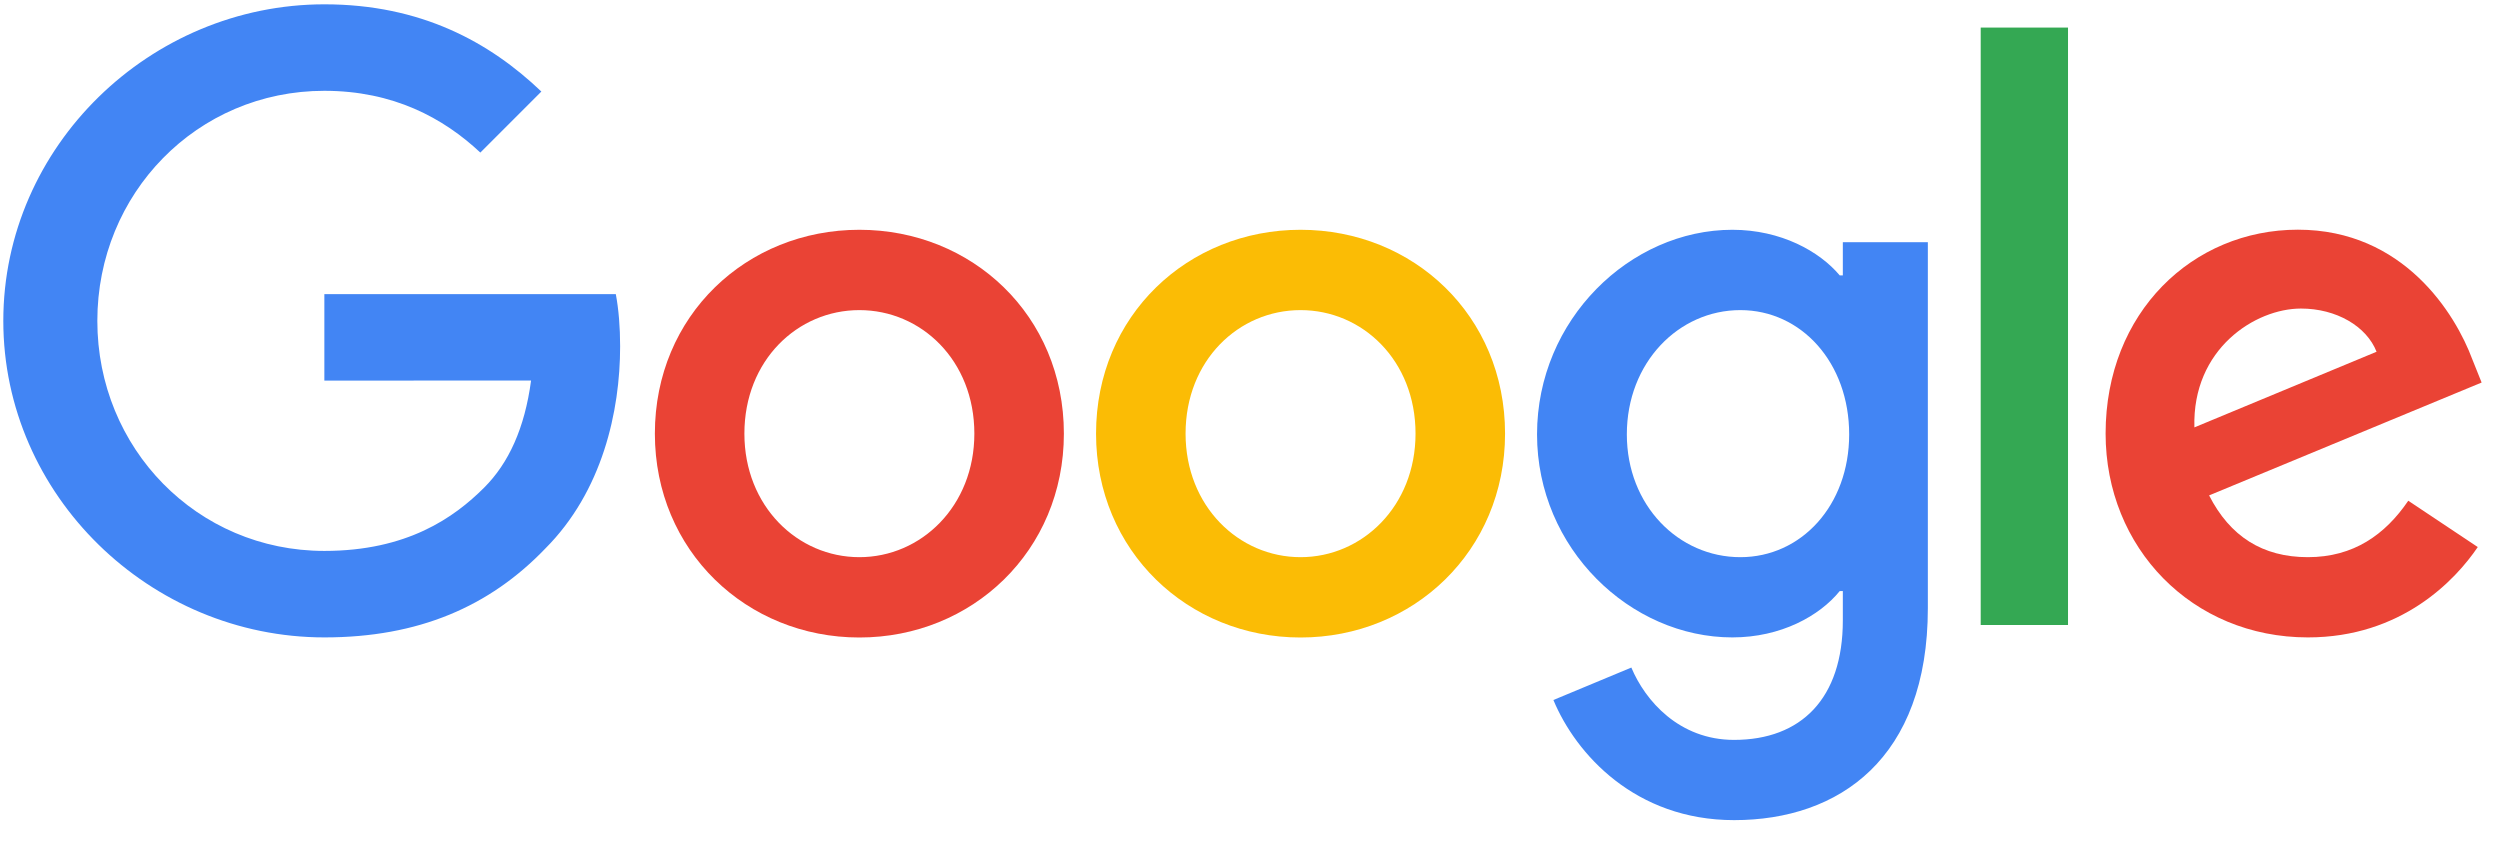
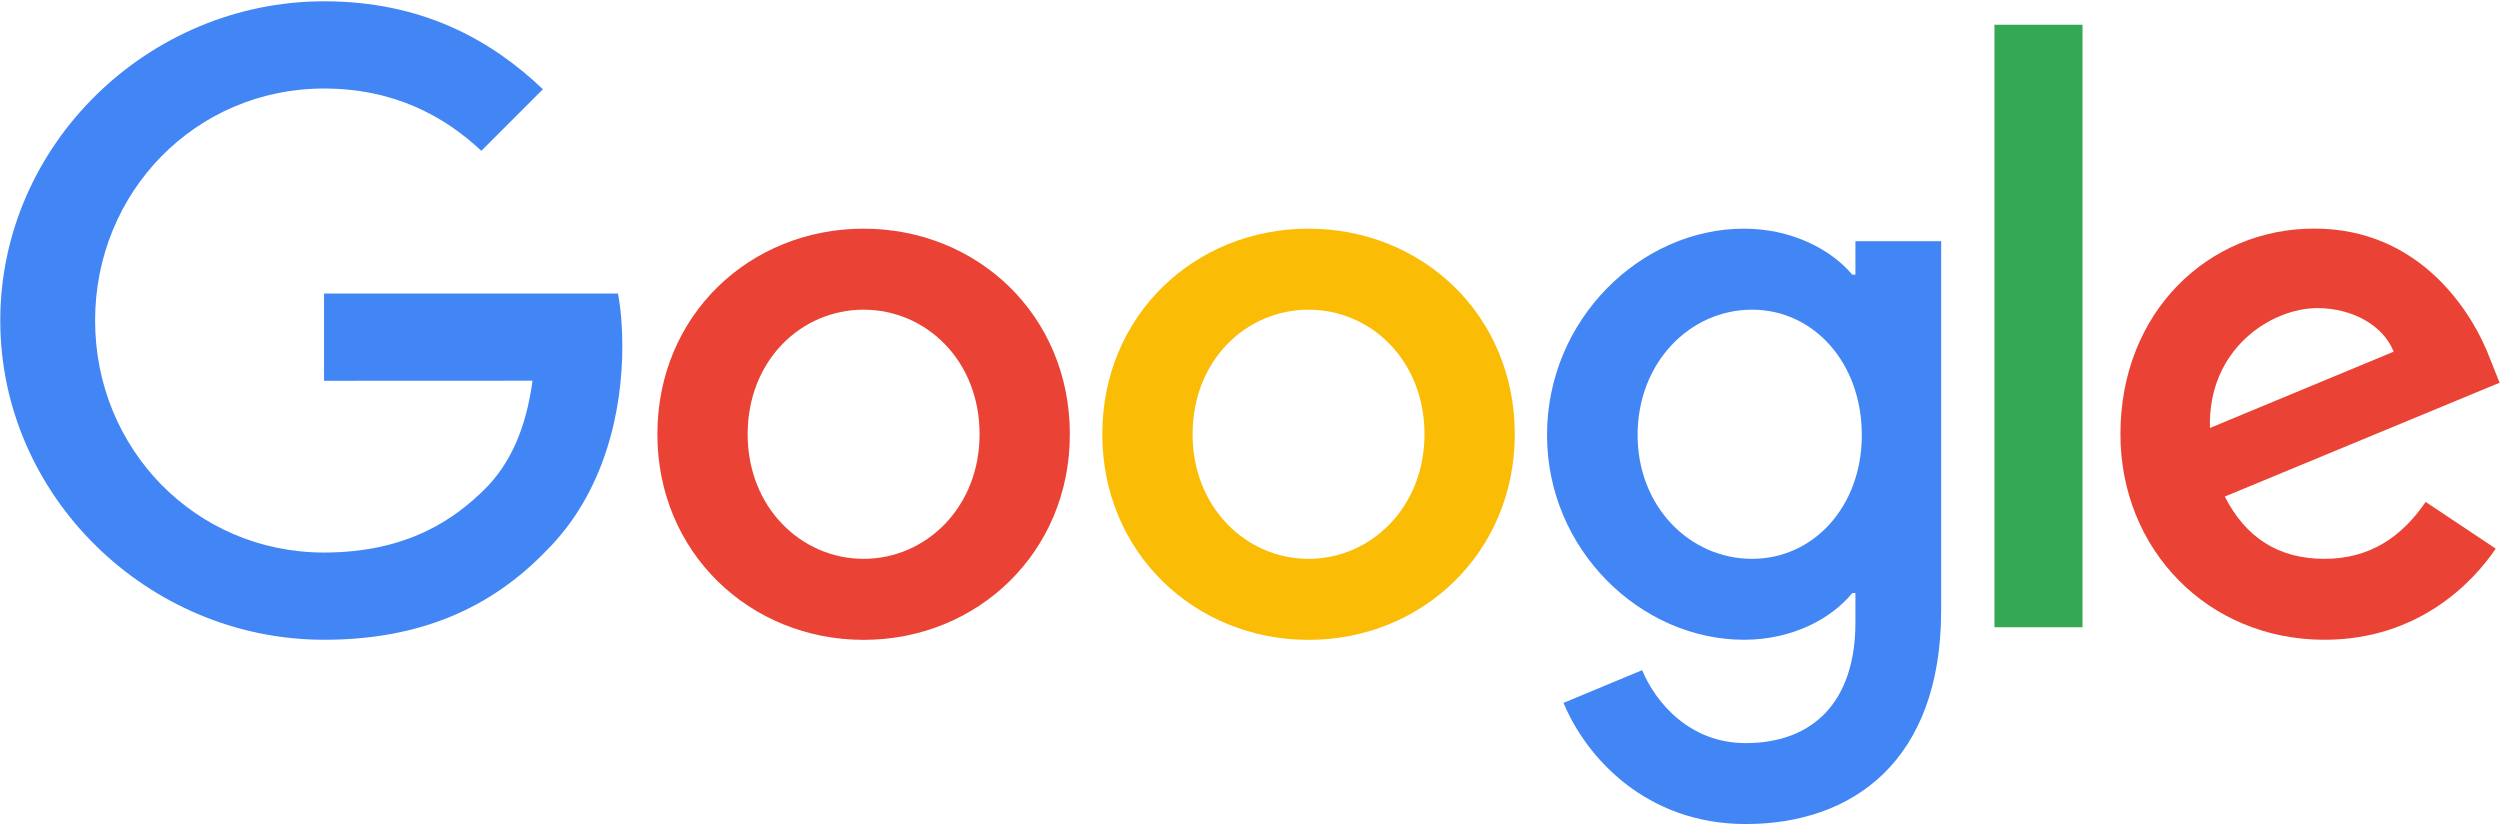
- <svg xmlns="http://www.w3.org/2000/svg" viewBox="0 0 272 92" width="272" height="92">
+ <svg xmlns="http://www.w3.org/2000/svg" viewBox="0.33 0.33 269.71 89.05">
  <path fill="#EA4335" d="M115.75 47.18c0 12.77-9.99 22.18-22.25 22.18s-22.25-9.41-22.25-22.18C71.25 34.32 81.24 25 93.5 25s22.25 9.32 22.25 22.18zm-9.74 0c0-7.98-5.79-13.44-12.51-13.44S80.99 39.2 80.99 47.18c0 7.9 5.79 13.44 12.51 13.44s12.51-5.55 12.51-13.44z" />
  <path fill="#FBBC05" d="M163.75 47.18c0 12.77-9.99 22.18-22.25 22.18s-22.25-9.41-22.25-22.18c0-12.85 9.99-22.18 22.25-22.18s22.25 9.32 22.25 22.18zm-9.74 0c0-7.98-5.79-13.44-12.51-13.44s-12.51 5.46-12.51 13.44c0 7.9 5.79 13.44 12.51 13.44s12.51-5.55 12.51-13.44z" />
  <path fill="#4285F4" d="M209.75 26.34v39.82c0 16.38-9.66 23.07-21.08 23.07-10.75 0-17.22-7.19-19.66-13.07l8.48-3.53c1.51 3.61 5.21 7.87 11.17 7.87 7.31 0 11.84-4.51 11.84-13v-3.19h-.34c-2.18 2.69-6.38 5.04-11.68 5.04-11.09 0-21.25-9.66-21.25-22.09 0-12.52 10.16-22.26 21.25-22.26 5.29 0 9.49 2.35 11.68 4.96h.34v-3.61h9.25zm-8.56 20.92c0-7.81-5.21-13.52-11.84-13.52-6.72 0-12.35 5.71-12.35 13.52 0 7.73 5.63 13.36 12.35 13.36 6.63 0 11.84-5.63 11.84-13.36z" />
  <path fill="#34A853" d="M225 3v65h-9.5V3h9.5z" />
  <path fill="#EA4335" d="M262.02 54.48l7.56 5.04c-2.44 3.61-8.32 9.83-18.48 9.83-12.6 0-22.01-9.74-22.01-22.18 0-13.19 9.49-22.18 20.92-22.18 11.51 0 17.14 9.16 18.98 14.11l1.01 2.52-29.65 12.28c2.27 4.45 5.8 6.72 10.75 6.72 4.96 0 8.4-2.44 10.92-6.14zm-23.27-7.98l19.82-8.23c-1.09-2.77-4.37-4.7-8.23-4.7-4.95 0-11.84 4.37-11.59 12.93z" />
  <path fill="#4285F4" d="M35.29 41.41V32H67c.31 1.64.47 3.58.47 5.68 0 7.06-1.93 15.79-8.15 22.01-6.05 6.3-13.78 9.66-24.02 9.66C16.32 69.35.36 53.89.36 34.91.36 15.93 16.32.47 35.3.47c10.5 0 17.98 4.12 23.6 9.49l-6.64 6.64c-4.03-3.78-9.49-6.72-16.97-6.72-13.86 0-24.7 11.17-24.7 25.03 0 13.86 10.84 25.03 24.7 25.03 8.99 0 14.11-3.61 17.39-6.89 2.66-2.66 4.41-6.46 5.1-11.65l-22.49.01z" />
</svg>
